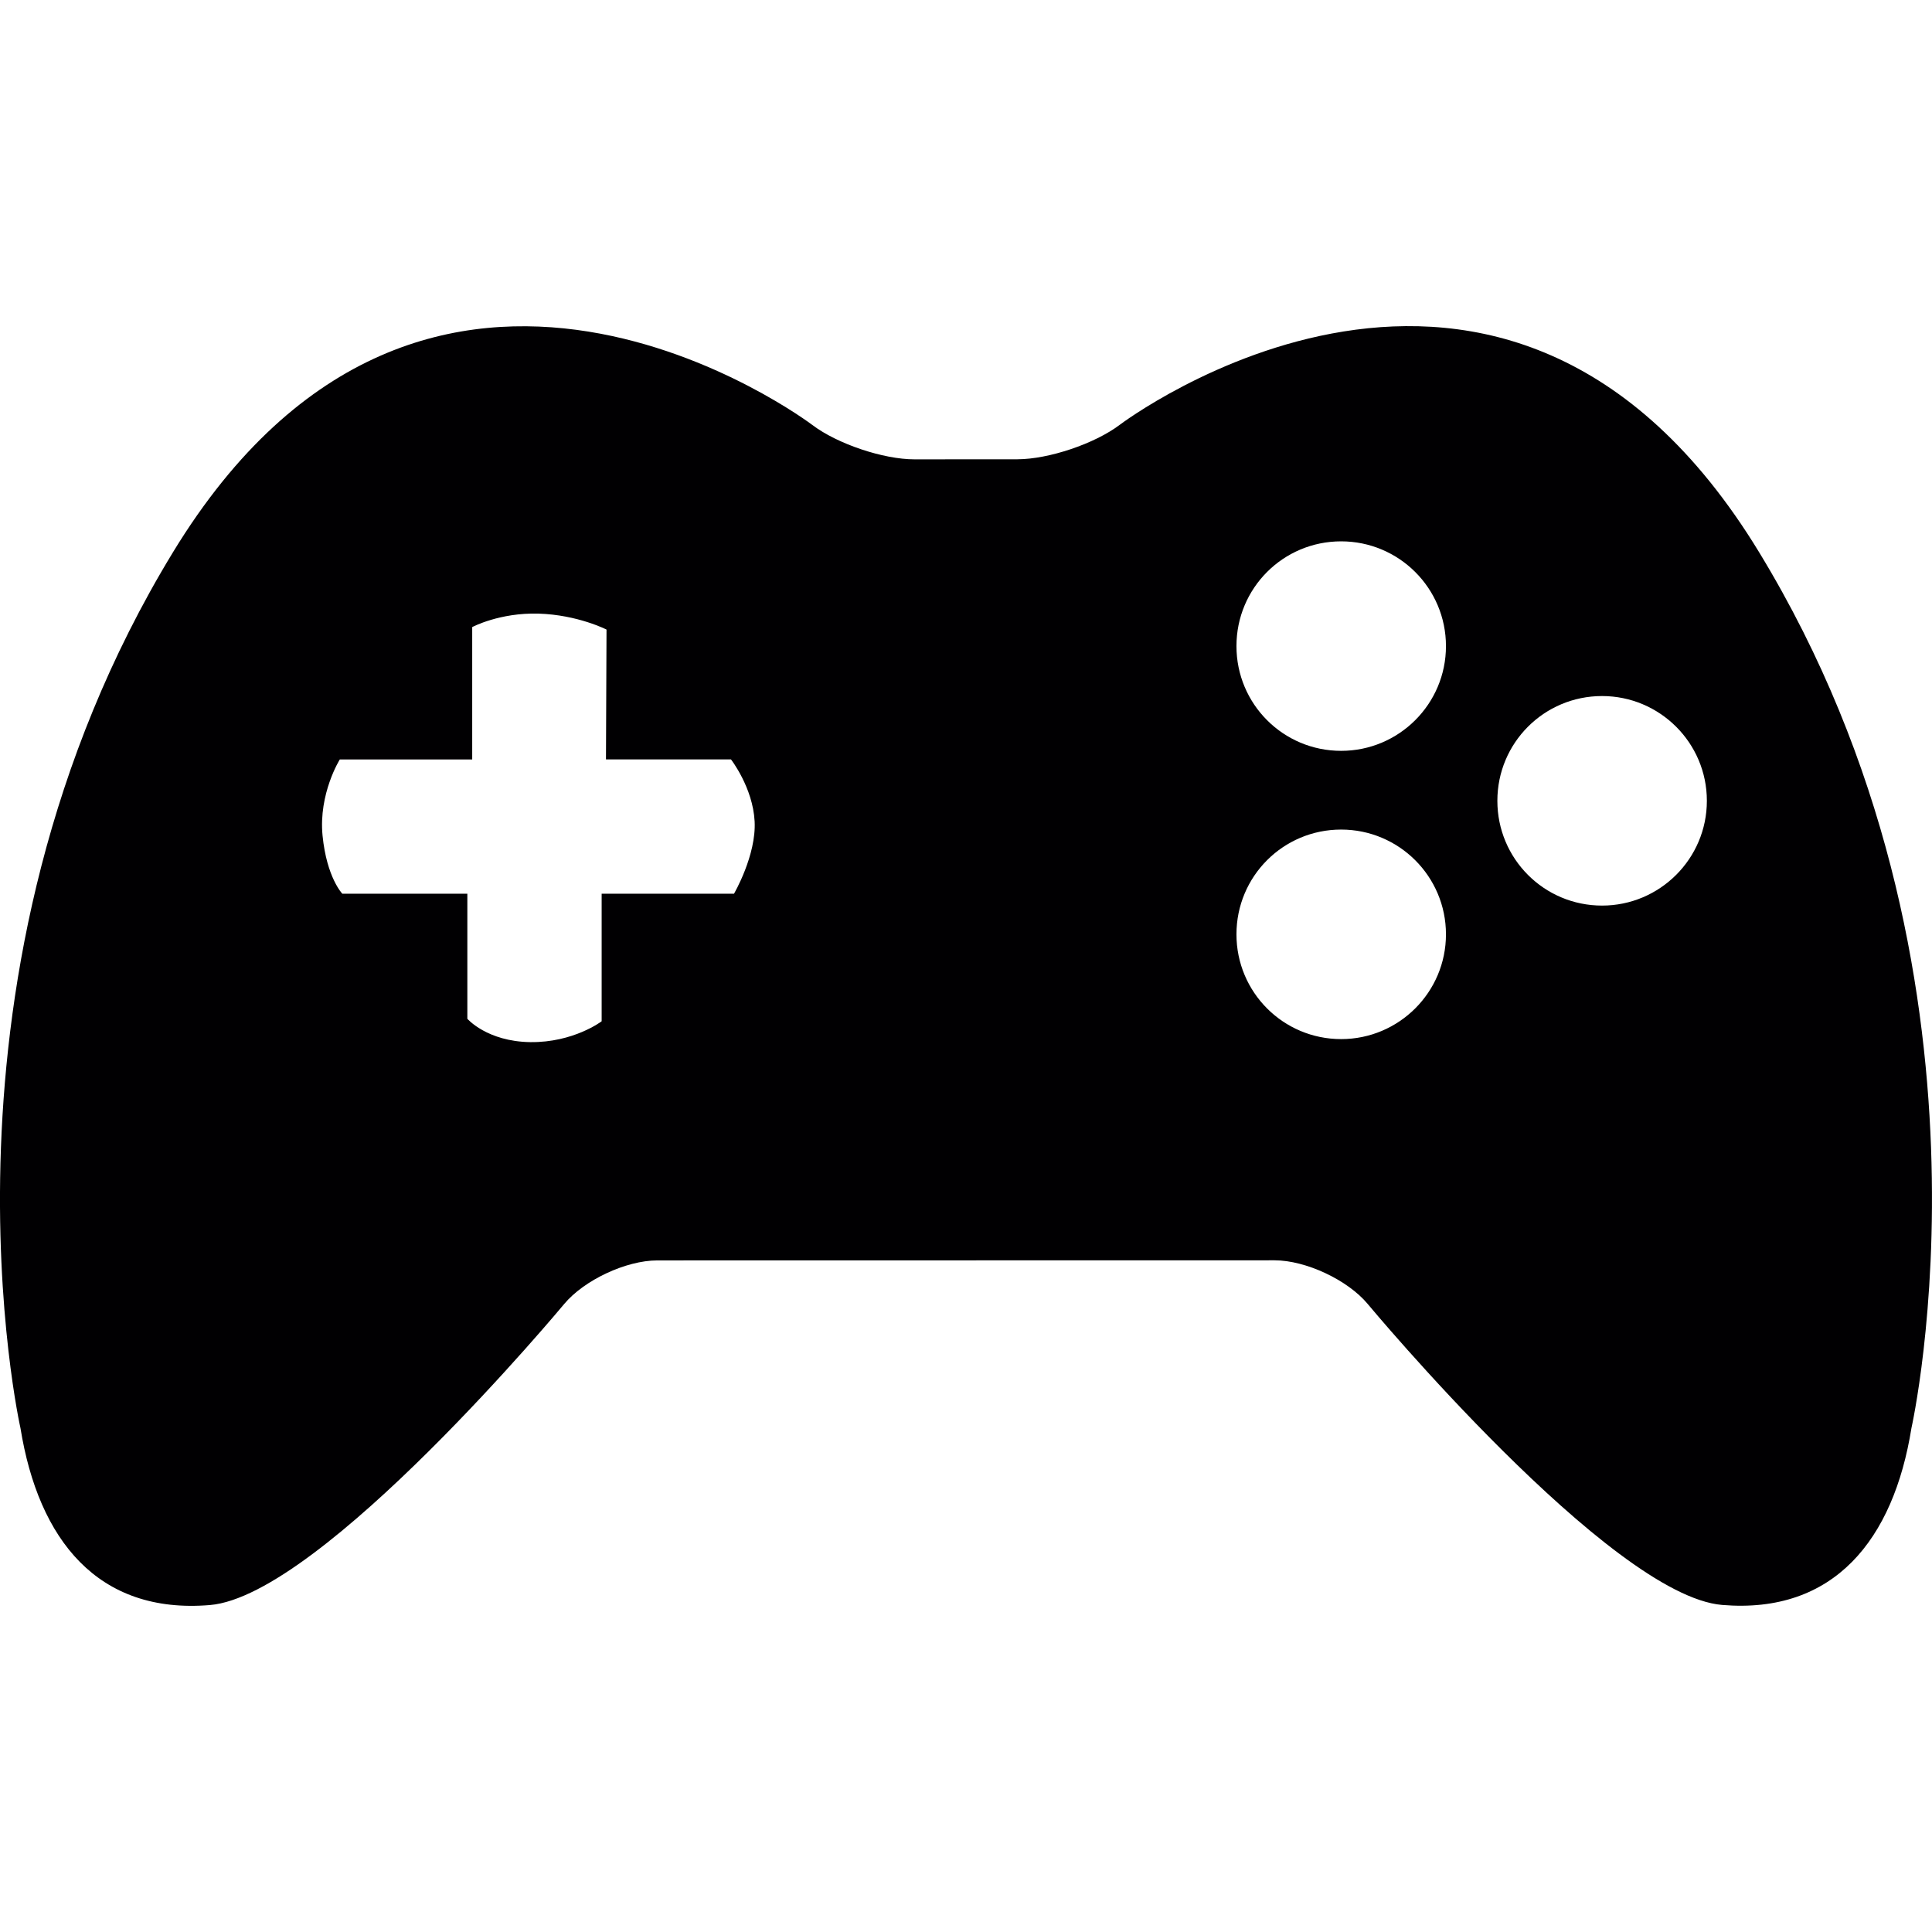
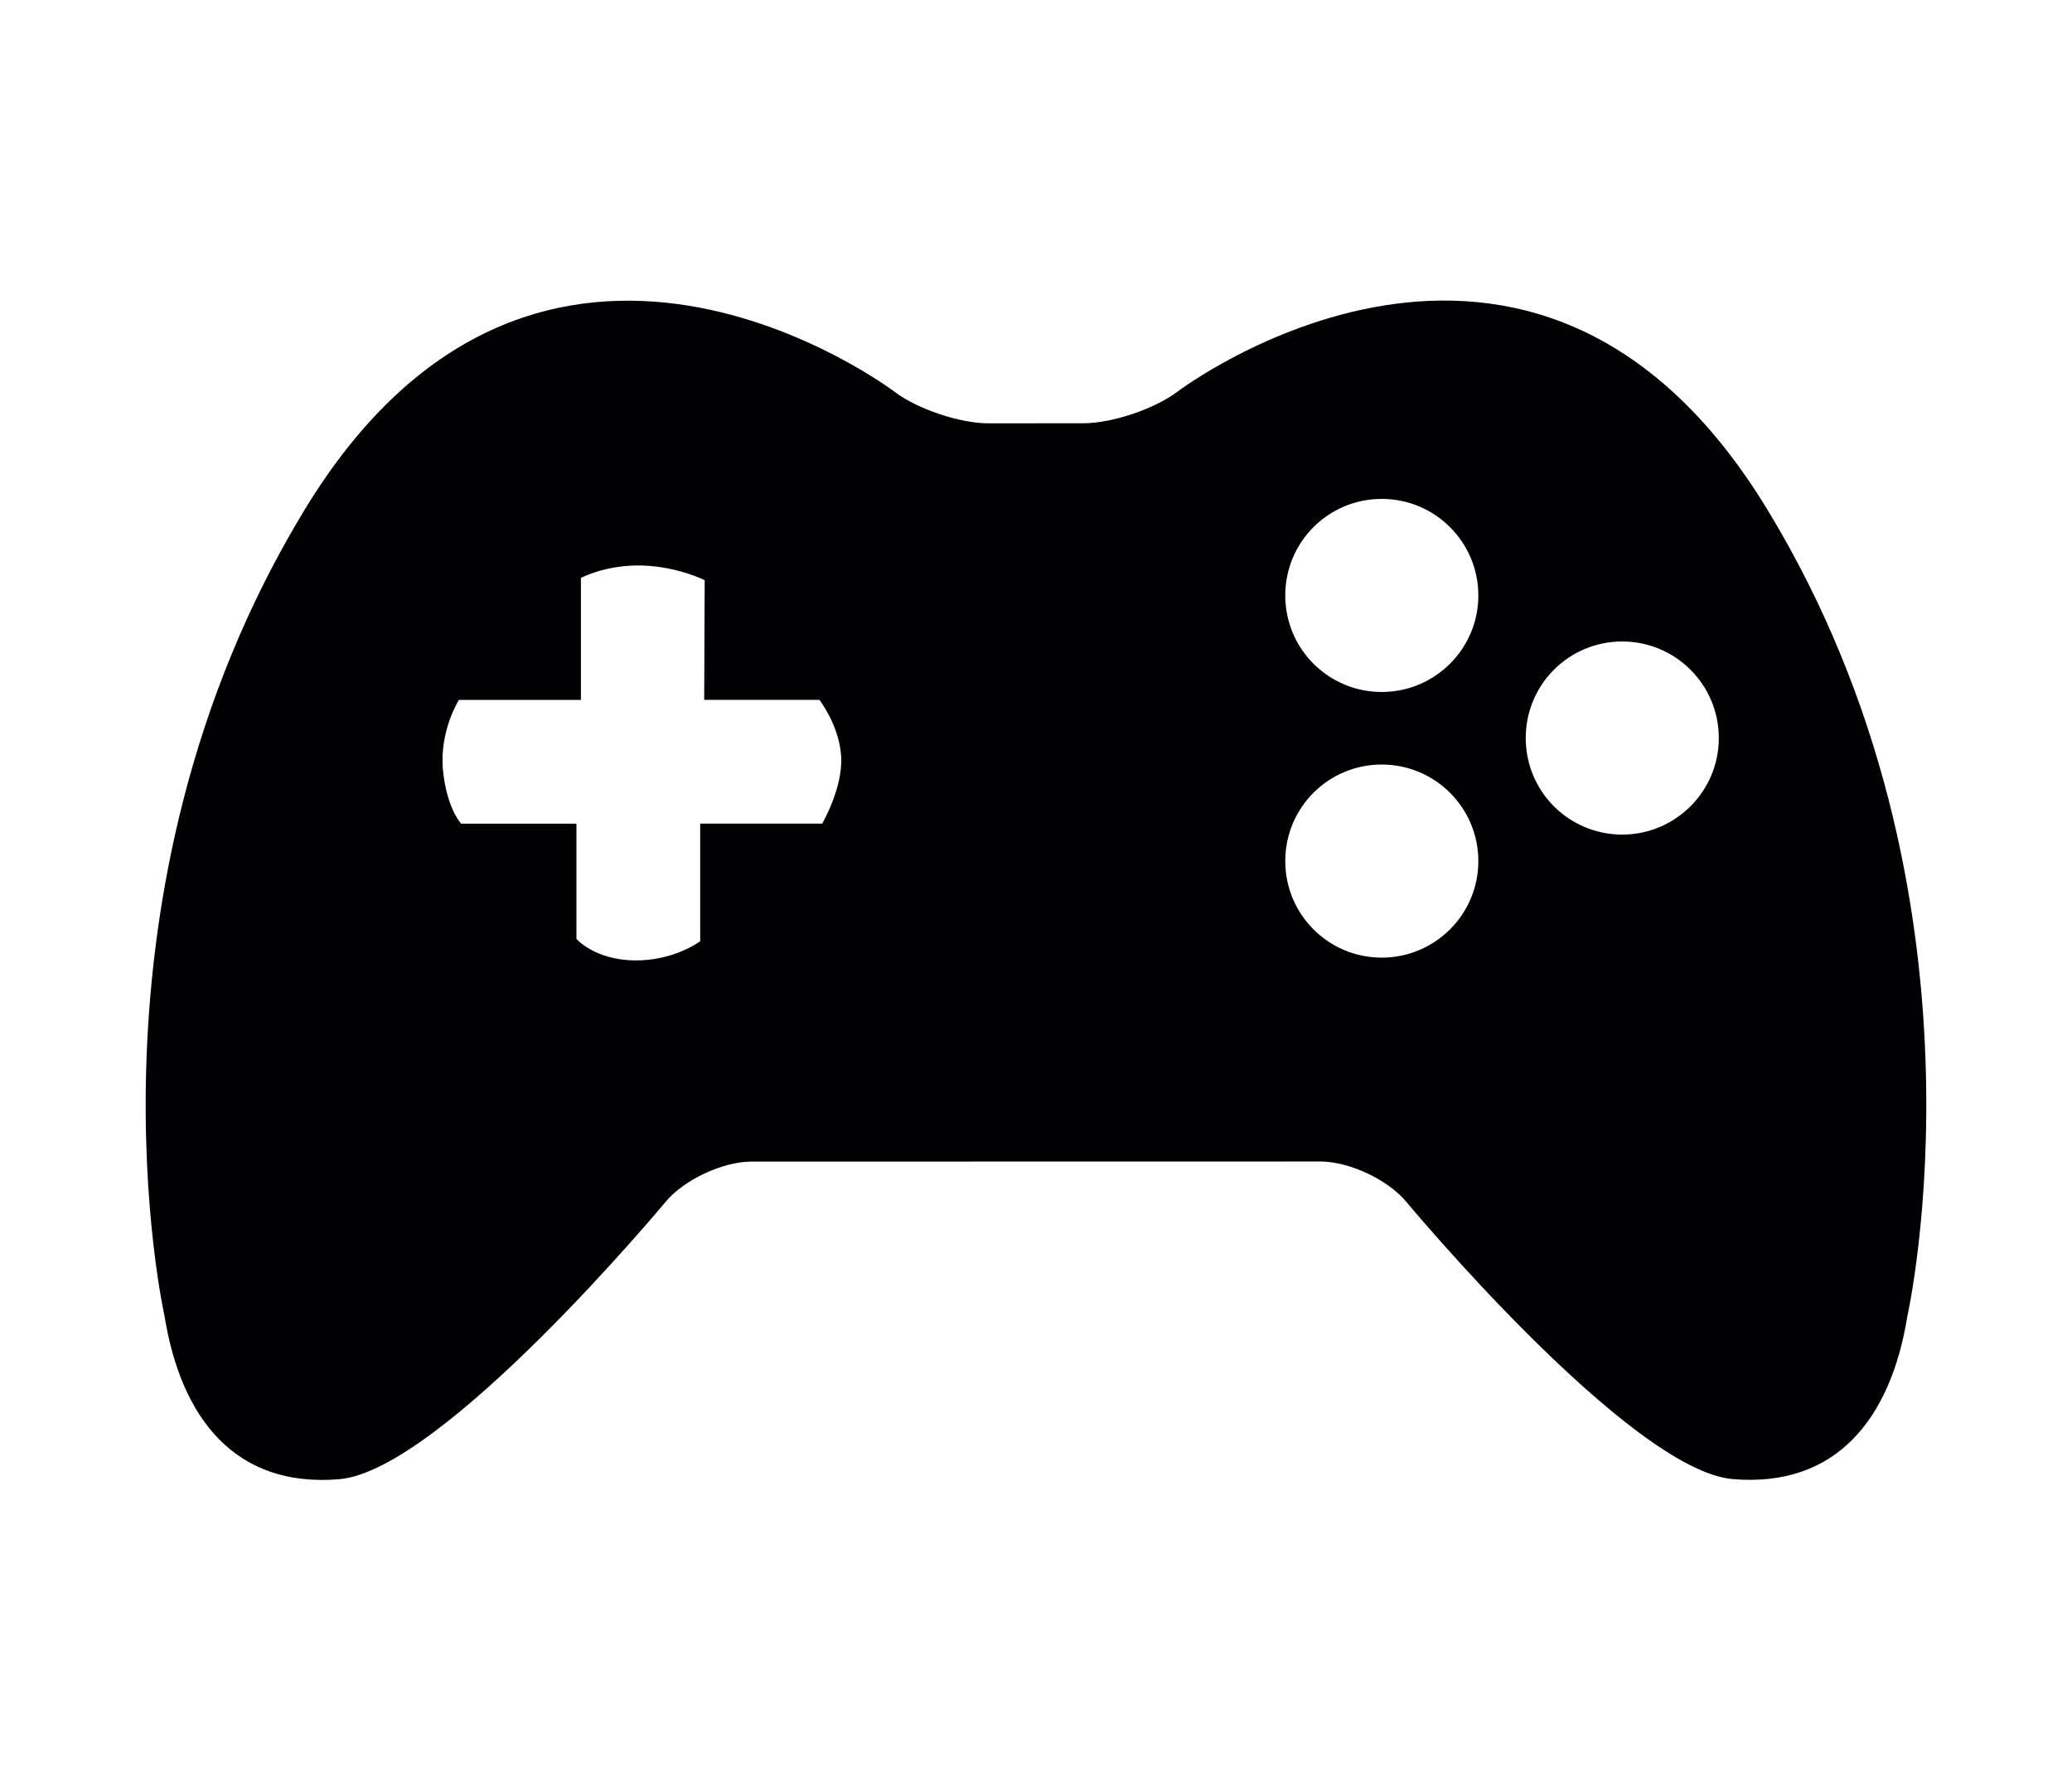
- <svg xmlns="http://www.w3.org/2000/svg" version="1.1" id="Capa_1" x="0px" y="0px" viewBox="0 0 53.626 53.626" style="enable-background:new 0 0 53.626 53.626;" xml:space="preserve">
+ <svg xmlns="http://www.w3.org/2000/svg" version="1.1" id="Capa_1" x="0px" y="0px" width="58.182" height="50" viewBox="0 0 53.626 53.626" style="enable-background:new 0 0 53.626 53.626;" xml:space="preserve">
  <g>
    <path style="fill:#010002;" d="M48.831,15.334c-7.083-11.637-17.753-3.541-17.753-3.541c-0.692,0.523-1.968,0.953-2.835,0.955   l-2.858,0.002c-0.867,0.001-2.143-0.429-2.834-0.952c0,0-10.671-8.098-17.755,3.539C-2.286,26.97,0.568,39.639,0.568,39.639   c0.5,3.102,2.148,5.172,5.258,4.912c3.101-0.259,9.832-8.354,9.832-8.354c0.556-0.667,1.721-1.212,2.586-1.212l17.134-0.003   c0.866,0,2.03,0.545,2.585,1.212c0,0,6.732,8.095,9.838,8.354c3.106,0.26,4.758-1.812,5.255-4.912   C53.055,39.636,55.914,26.969,48.831,15.334z M20.374,24.806H16.7v3.541c0,0-0.778,0.594-1.982,0.579   c-1.202-0.018-1.746-0.648-1.746-0.648v-3.471h-3.47c0,0-0.433-0.444-0.549-1.613c-0.114-1.169,0.479-2.114,0.479-2.114h3.675   v-3.674c0,0,0.756-0.405,1.843-0.374c1.088,0.034,1.885,0.443,1.885,0.443l-0.015,3.604h3.47c0,0,0.606,0.778,0.656,1.718   C20.996,23.738,20.374,24.806,20.374,24.806z M37.226,28.842c-1.609,0-2.906-1.301-2.906-2.908c0-1.61,1.297-2.908,2.906-2.908   c1.602,0,2.909,1.298,2.909,2.908C40.135,27.542,38.828,28.842,37.226,28.842z M37.226,20.841c-1.609,0-2.906-1.3-2.906-2.907   c0-1.61,1.297-2.908,2.906-2.908c1.602,0,2.909,1.298,2.909,2.908C40.135,19.542,38.828,20.841,37.226,20.841z M44.468,25.136   c-1.609,0-2.906-1.3-2.906-2.908c0-1.609,1.297-2.908,2.906-2.908c1.602,0,2.909,1.299,2.909,2.908   C47.377,23.836,46.07,25.136,44.468,25.136z" />
  </g>
  <g>
</g>
  <g>
</g>
  <g>
</g>
  <g>
</g>
  <g>
</g>
  <g>
</g>
  <g>
</g>
  <g>
</g>
  <g>
</g>
  <g>
</g>
  <g>
</g>
  <g>
</g>
  <g>
</g>
  <g>
</g>
  <g>
</g>
</svg>
